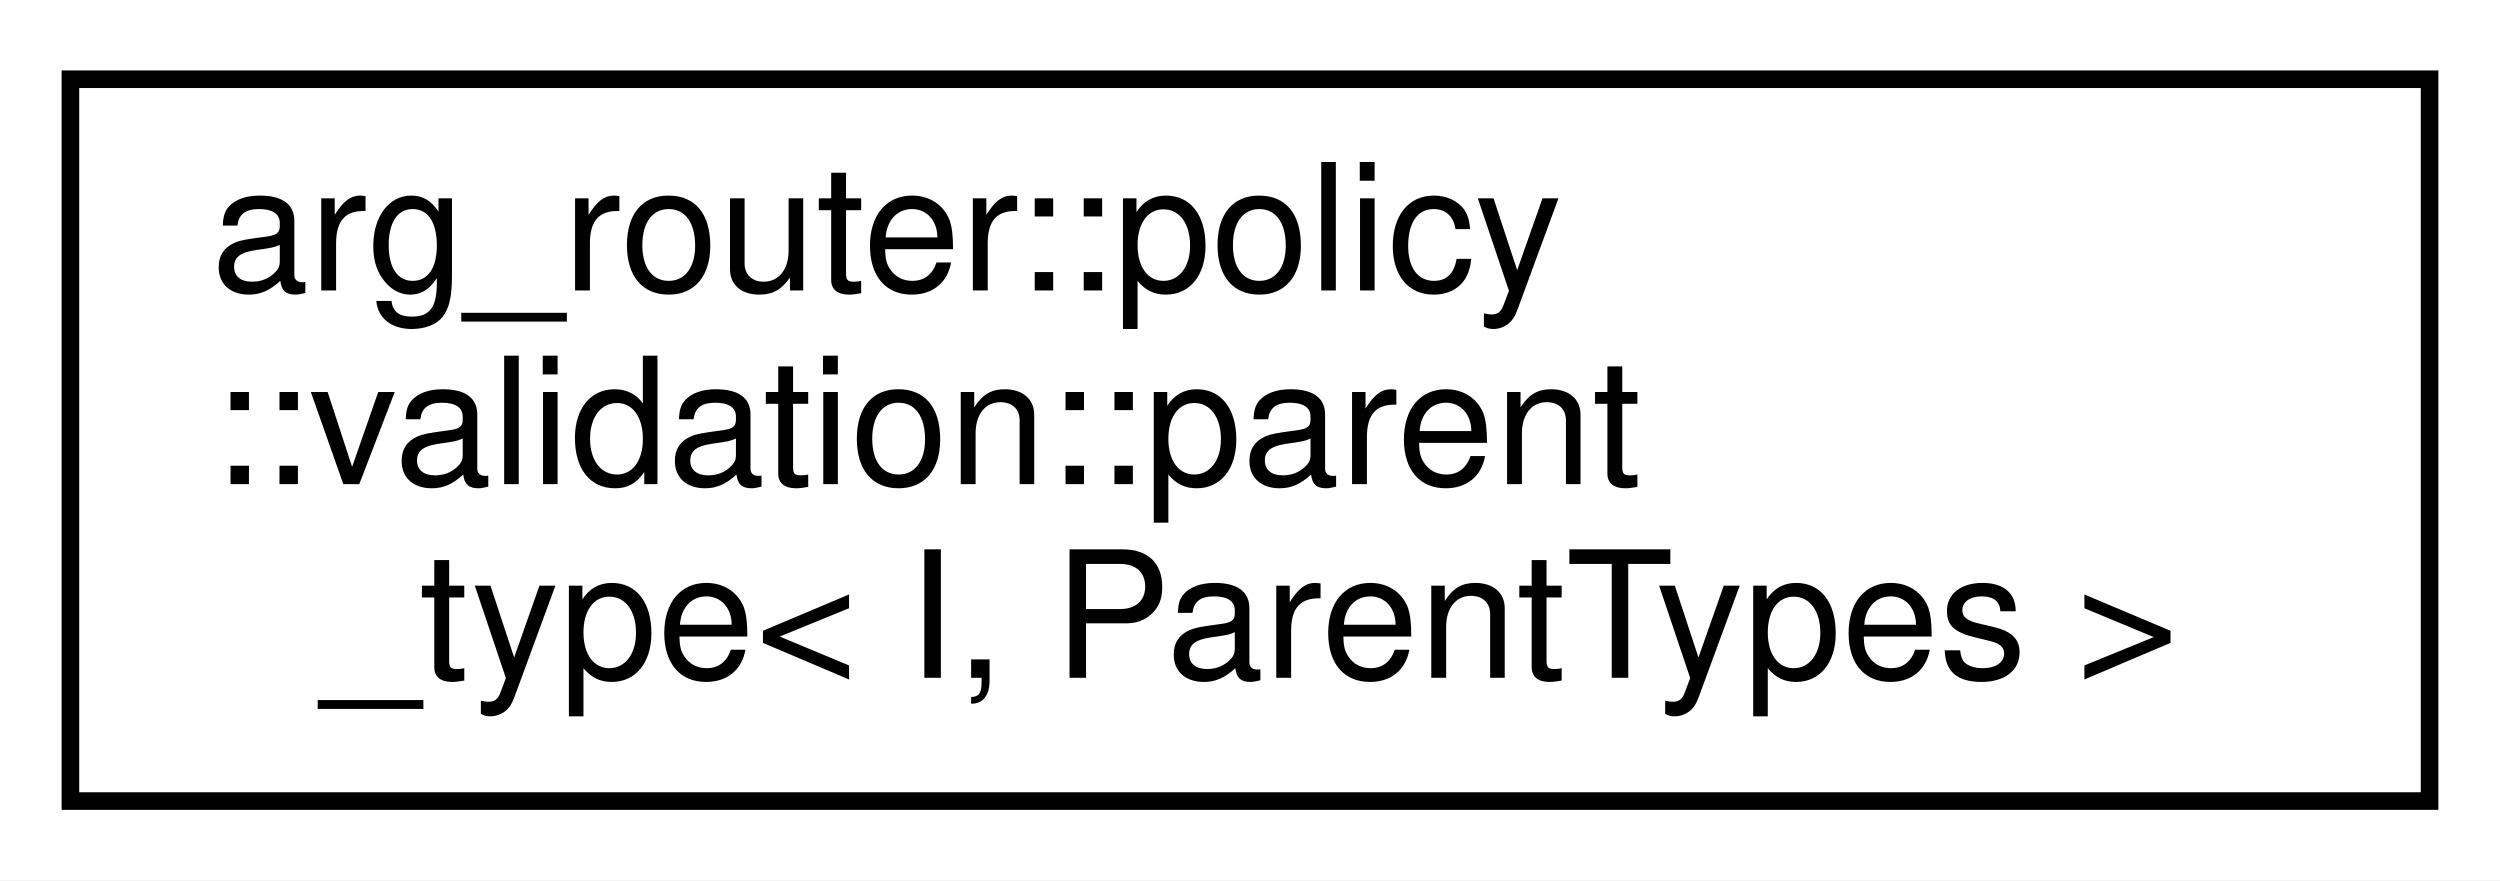
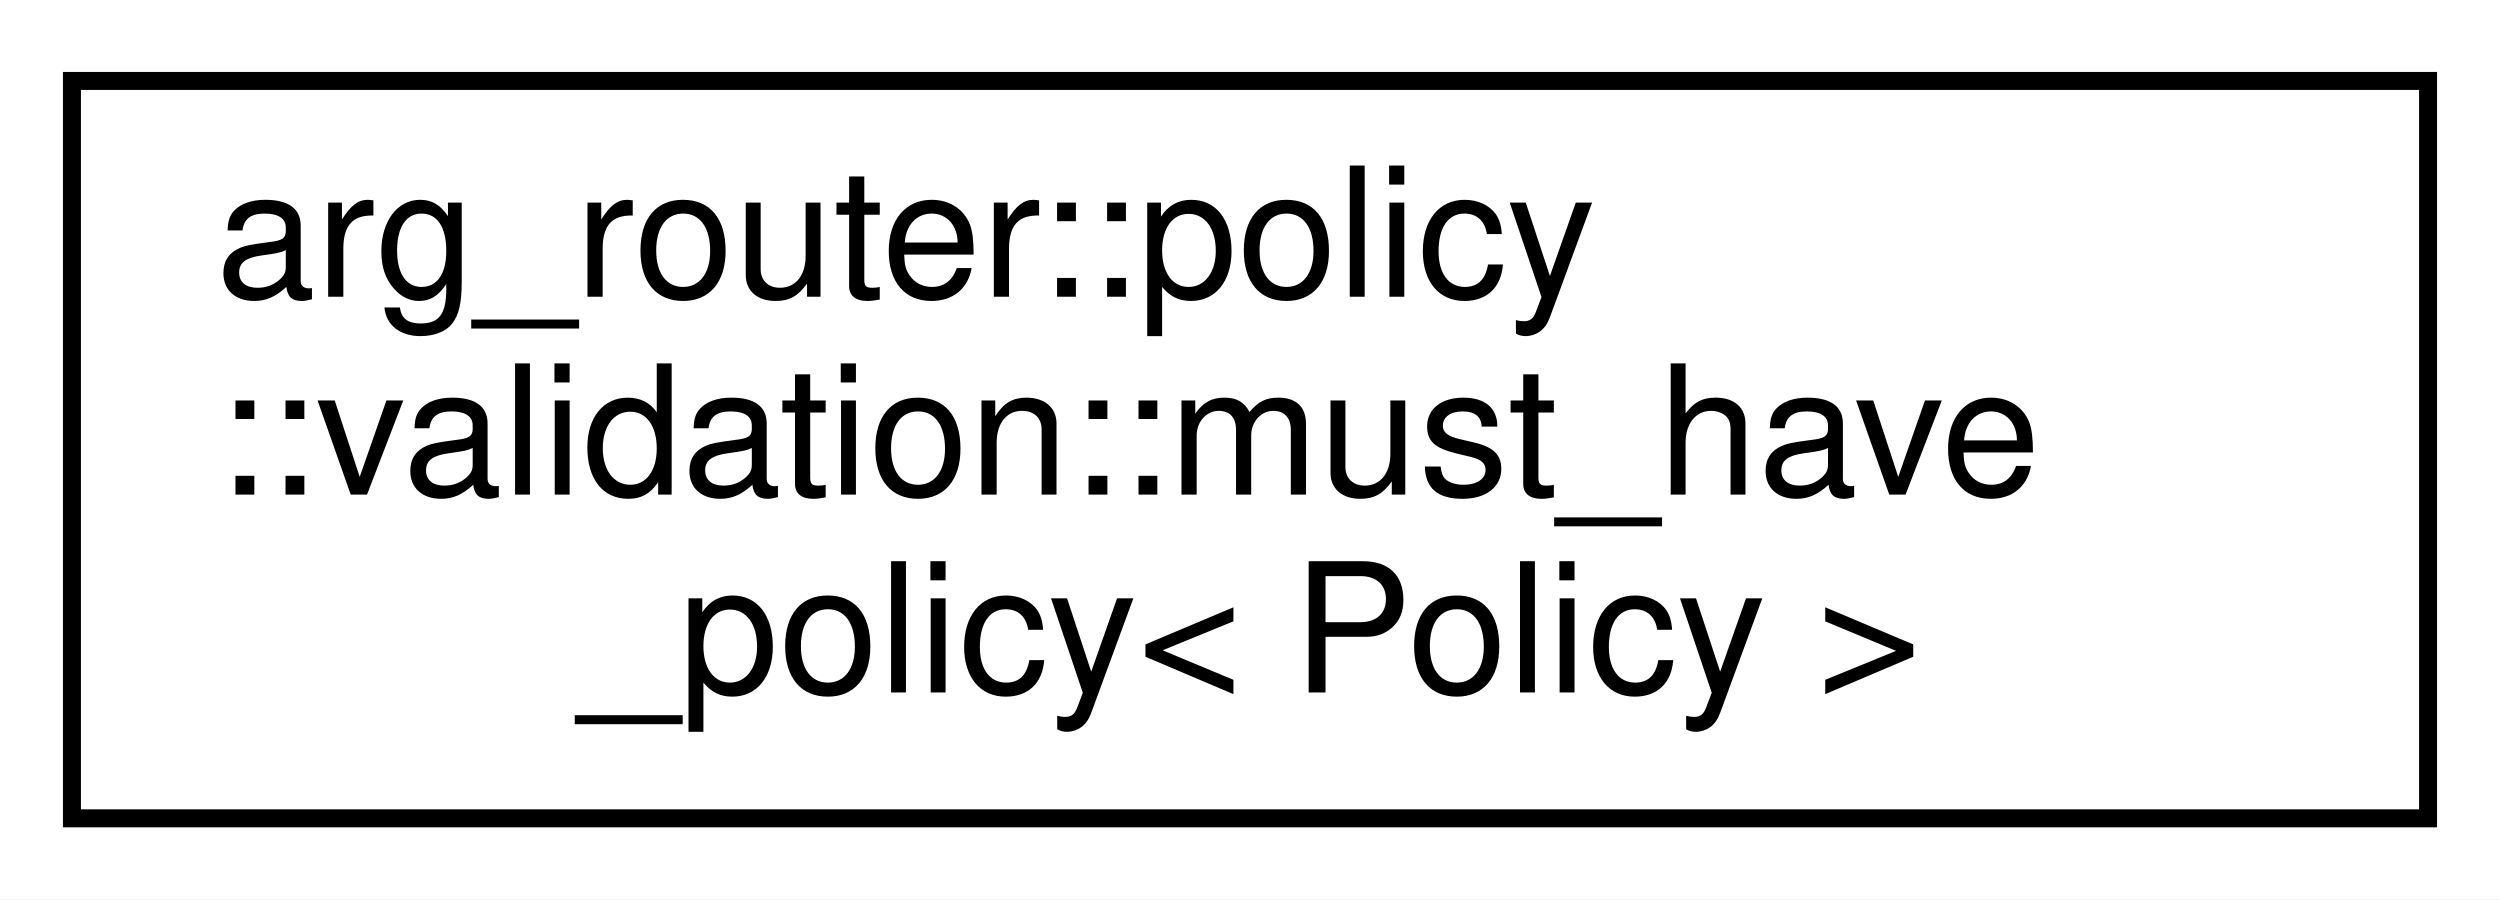
- <svg xmlns="http://www.w3.org/2000/svg" xmlns:xlink="http://www.w3.org/1999/xlink" width="142pt" height="50pt" viewBox="0.00 0.00 142.00 50.00">
+ <svg xmlns="http://www.w3.org/2000/svg" xmlns:xlink="http://www.w3.org/1999/xlink" width="139pt" height="50pt" viewBox="0.00 0.00 139.00 50.00">
  <g id="graph0" class="graph" transform="scale(1 1) rotate(0) translate(4 46)">
-     <polygon fill="white" stroke="transparent" points="-4,4 -4,-46 138,-46 138,4 -4,4" />
+     <polygon fill="white" stroke="transparent" points="-4,4 -4,-46 135,-46 135,4 -4,4" />
    <g id="node1" class="node">
      <g id="a_node1">
-         <a xlink:href="structarg__router_1_1policy_1_1validation_1_1parent__type.html" target="_top" xlink:title=" ">
-           <polygon fill="white" stroke="black" points="0,-0.5 0,-41.5 134,-41.5 134,-0.5 0,-0.5" />
+         <a xlink:href="structarg__router_1_1policy_1_1validation_1_1must__have__policy.html" target="_top" xlink:title=" ">
+           <polygon fill="white" stroke="black" points="0,-0.5 0,-41.5 131,-41.5 131,-0.5 0,-0.5" />
          <text text-anchor="start" x="8" y="-29.5" font-family="Helvetica,sans-Serif" font-size="10.00">arg_router::policy</text>
-           <text text-anchor="start" x="8" y="-18.5" font-family="Helvetica,sans-Serif" font-size="10.00">::validation::parent</text>
-           <text text-anchor="middle" x="67" y="-7.5" font-family="Helvetica,sans-Serif" font-size="10.00">_type&lt; I, ParentTypes &gt;</text>
+           <text text-anchor="start" x="8" y="-18.5" font-family="Helvetica,sans-Serif" font-size="10.00">::validation::must_have</text>
+           <text text-anchor="middle" x="65.5" y="-7.5" font-family="Helvetica,sans-Serif" font-size="10.00">_policy&lt; Policy &gt;</text>
        </a>
      </g>
    </g>
  </g>
</svg>
